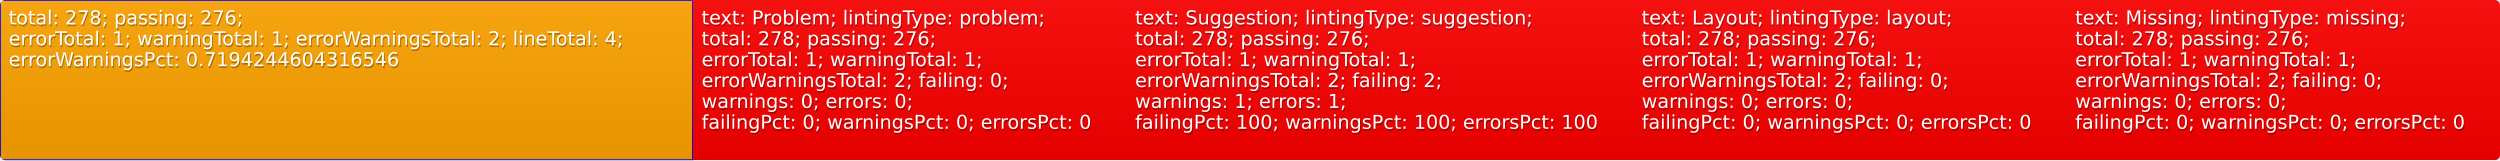
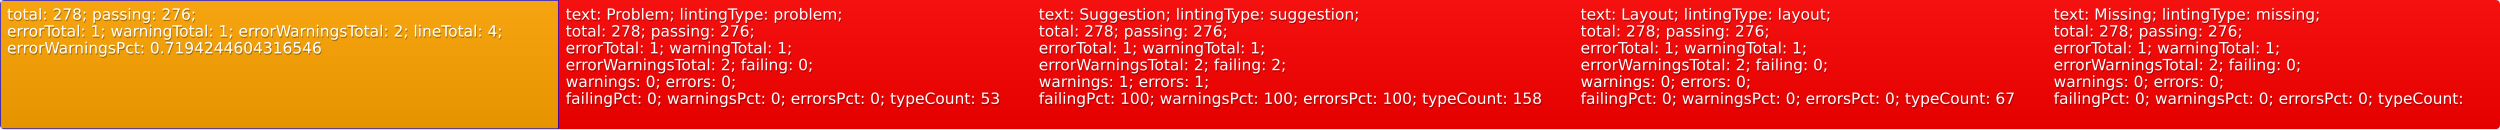
- <svg xmlns="http://www.w3.org/2000/svg" width="1436" height="92">
+ <svg xmlns="http://www.w3.org/2000/svg" width="1781" height="92">
  <defs>
    <style>text{font-size:11px;font-family:Verdana,DejaVu Sans,Geneva,sans-serif}text.shadow{fill:#010101;fill-opacity:.3}text.high{fill:#fff}</style>
    <linearGradient id="smooth" x2="0" y2="100%">
      <stop offset="0" stop-color="#aaa" stop-opacity=".1" />
      <stop offset="1" stop-opacity=".1" />
    </linearGradient>
    <mask id="round">
      <rect width="100%" height="100%" rx="3" fill="#fff" />
    </mask>
  </defs>
  <g id="bg" mask="url(#round)">
    <path fill="orange" stroke="#00f" d="M0 0h398v92H0z" />
-     <path fill="red" d="M398 0h249v92H398zM647 0h291v92H647zM938 0h249v92H938zM1187 0h249v92h-249z" />
-     <path fill="url(#smooth)" d="M0 0h1436v92H0z" />
+     <path fill="red" d="M398 0h337v92H398zM735 0h386v92H735zM1121 0h337v92h-337zM1458 0h323v92h-323z" />
+     <path fill="url(#smooth)" d="M0 0h1781v92H0z" />
  </g>
  <g id="fg">
    <text class="shadow" x="5.5" y="15">total: 278; passing: 276;</text>
    <text class="high" x="5" y="14">total: 278; passing: 276;</text>
    <text class="shadow" x="5.5" y="27">errorTotal: 1; warningTotal: 1; errorWarningsTotal: 2; lineTotal: 4;</text>
    <text class="high" x="5" y="26">errorTotal: 1; warningTotal: 1; errorWarningsTotal: 2; lineTotal: 4;</text>
    <text class="shadow" x="5.5" y="39">errorWarningsPct: 0.7194244604316546</text>
    <text class="high" x="5" y="38">errorWarningsPct: 0.7194244604316546</text>
    <text class="shadow" x="403.5" y="15">text: Problem; lintingType: problem;</text>
    <text class="high" x="403" y="14">text: Problem; lintingType: problem;</text>
    <text class="shadow" x="403.5" y="27">total: 278; passing: 276;</text>
    <text class="high" x="403" y="26">total: 278; passing: 276;</text>
    <text class="shadow" x="403.5" y="39">errorTotal: 1; warningTotal: 1;</text>
    <text class="high" x="403" y="38">errorTotal: 1; warningTotal: 1;</text>
    <text class="shadow" x="403.5" y="51">errorWarningsTotal: 2; failing: 0;</text>
    <text class="high" x="403" y="50">errorWarningsTotal: 2; failing: 0;</text>
    <text class="shadow" x="403.5" y="63">warnings: 0; errors: 0;</text>
    <text class="high" x="403" y="62">warnings: 0; errors: 0;</text>
-     <text class="shadow" x="403.5" y="75">failingPct: 0; warningsPct: 0; errorsPct: 0</text>
-     <text class="high" x="403" y="74">failingPct: 0; warningsPct: 0; errorsPct: 0</text>
-     <text class="shadow" x="652.5" y="15">text: Suggestion; lintingType: suggestion;</text>
-     <text class="high" x="652" y="14">text: Suggestion; lintingType: suggestion;</text>
-     <text class="shadow" x="652.5" y="27">total: 278; passing: 276;</text>
-     <text class="high" x="652" y="26">total: 278; passing: 276;</text>
-     <text class="shadow" x="652.5" y="39">errorTotal: 1; warningTotal: 1;</text>
-     <text class="high" x="652" y="38">errorTotal: 1; warningTotal: 1;</text>
-     <text class="shadow" x="652.5" y="51">errorWarningsTotal: 2; failing: 2;</text>
-     <text class="high" x="652" y="50">errorWarningsTotal: 2; failing: 2;</text>
-     <text class="shadow" x="652.5" y="63">warnings: 1; errors: 1;</text>
-     <text class="high" x="652" y="62">warnings: 1; errors: 1;</text>
-     <text class="shadow" x="652.5" y="75">failingPct: 100; warningsPct: 100; errorsPct: 100</text>
-     <text class="high" x="652" y="74">failingPct: 100; warningsPct: 100; errorsPct: 100</text>
-     <text class="shadow" x="943.5" y="15">text: Layout; lintingType: layout;</text>
-     <text class="high" x="943" y="14">text: Layout; lintingType: layout;</text>
-     <text class="shadow" x="943.5" y="27">total: 278; passing: 276;</text>
-     <text class="high" x="943" y="26">total: 278; passing: 276;</text>
-     <text class="shadow" x="943.5" y="39">errorTotal: 1; warningTotal: 1;</text>
-     <text class="high" x="943" y="38">errorTotal: 1; warningTotal: 1;</text>
-     <text class="shadow" x="943.5" y="51">errorWarningsTotal: 2; failing: 0;</text>
-     <text class="high" x="943" y="50">errorWarningsTotal: 2; failing: 0;</text>
-     <text class="shadow" x="943.5" y="63">warnings: 0; errors: 0;</text>
-     <text class="high" x="943" y="62">warnings: 0; errors: 0;</text>
-     <text class="shadow" x="943.5" y="75">failingPct: 0; warningsPct: 0; errorsPct: 0</text>
-     <text class="high" x="943" y="74">failingPct: 0; warningsPct: 0; errorsPct: 0</text>
-     <text class="shadow" x="1192.5" y="15">text: Missing; lintingType: missing;</text>
-     <text class="high" x="1192" y="14">text: Missing; lintingType: missing;</text>
-     <text class="shadow" x="1192.5" y="27">total: 278; passing: 276;</text>
-     <text class="high" x="1192" y="26">total: 278; passing: 276;</text>
-     <text class="shadow" x="1192.5" y="39">errorTotal: 1; warningTotal: 1;</text>
-     <text class="high" x="1192" y="38">errorTotal: 1; warningTotal: 1;</text>
-     <text class="shadow" x="1192.5" y="51">errorWarningsTotal: 2; failing: 0;</text>
-     <text class="high" x="1192" y="50">errorWarningsTotal: 2; failing: 0;</text>
-     <text class="shadow" x="1192.5" y="63">warnings: 0; errors: 0;</text>
-     <text class="high" x="1192" y="62">warnings: 0; errors: 0;</text>
-     <text class="shadow" x="1192.5" y="75">failingPct: 0; warningsPct: 0; errorsPct: 0</text>
-     <text class="high" x="1192" y="74">failingPct: 0; warningsPct: 0; errorsPct: 0</text>
+     <text class="shadow" x="403.5" y="75">failingPct: 0; warningsPct: 0; errorsPct: 0; typeCount: 53</text>
+     <text class="high" x="403" y="74">failingPct: 0; warningsPct: 0; errorsPct: 0; typeCount: 53</text>
+     <text class="shadow" x="740.5" y="15">text: Suggestion; lintingType: suggestion;</text>
+     <text class="high" x="740" y="14">text: Suggestion; lintingType: suggestion;</text>
+     <text class="shadow" x="740.5" y="27">total: 278; passing: 276;</text>
+     <text class="high" x="740" y="26">total: 278; passing: 276;</text>
+     <text class="shadow" x="740.5" y="39">errorTotal: 1; warningTotal: 1;</text>
+     <text class="high" x="740" y="38">errorTotal: 1; warningTotal: 1;</text>
+     <text class="shadow" x="740.5" y="51">errorWarningsTotal: 2; failing: 2;</text>
+     <text class="high" x="740" y="50">errorWarningsTotal: 2; failing: 2;</text>
+     <text class="shadow" x="740.5" y="63">warnings: 1; errors: 1;</text>
+     <text class="high" x="740" y="62">warnings: 1; errors: 1;</text>
+     <text class="shadow" x="740.5" y="75">failingPct: 100; warningsPct: 100; errorsPct: 100; typeCount: 158</text>
+     <text class="high" x="740" y="74">failingPct: 100; warningsPct: 100; errorsPct: 100; typeCount: 158</text>
+     <text class="shadow" x="1126.5" y="15">text: Layout; lintingType: layout;</text>
+     <text class="high" x="1126" y="14">text: Layout; lintingType: layout;</text>
+     <text class="shadow" x="1126.5" y="27">total: 278; passing: 276;</text>
+     <text class="high" x="1126" y="26">total: 278; passing: 276;</text>
+     <text class="shadow" x="1126.5" y="39">errorTotal: 1; warningTotal: 1;</text>
+     <text class="high" x="1126" y="38">errorTotal: 1; warningTotal: 1;</text>
+     <text class="shadow" x="1126.5" y="51">errorWarningsTotal: 2; failing: 0;</text>
+     <text class="high" x="1126" y="50">errorWarningsTotal: 2; failing: 0;</text>
+     <text class="shadow" x="1126.5" y="63">warnings: 0; errors: 0;</text>
+     <text class="high" x="1126" y="62">warnings: 0; errors: 0;</text>
+     <text class="shadow" x="1126.5" y="75">failingPct: 0; warningsPct: 0; errorsPct: 0; typeCount: 67</text>
+     <text class="high" x="1126" y="74">failingPct: 0; warningsPct: 0; errorsPct: 0; typeCount: 67</text>
+     <text class="shadow" x="1463.5" y="15">text: Missing; lintingType: missing;</text>
+     <text class="high" x="1463" y="14">text: Missing; lintingType: missing;</text>
+     <text class="shadow" x="1463.5" y="27">total: 278; passing: 276;</text>
+     <text class="high" x="1463" y="26">total: 278; passing: 276;</text>
+     <text class="shadow" x="1463.5" y="39">errorTotal: 1; warningTotal: 1;</text>
+     <text class="high" x="1463" y="38">errorTotal: 1; warningTotal: 1;</text>
+     <text class="shadow" x="1463.5" y="51">errorWarningsTotal: 2; failing: 0;</text>
+     <text class="high" x="1463" y="50">errorWarningsTotal: 2; failing: 0;</text>
+     <text class="shadow" x="1463.5" y="63">warnings: 0; errors: 0;</text>
+     <text class="high" x="1463" y="62">warnings: 0; errors: 0;</text>
+     <text class="shadow" x="1463.5" y="75">failingPct: 0; warningsPct: 0; errorsPct: 0; typeCount:</text>
+     <text class="high" x="1463" y="74">failingPct: 0; warningsPct: 0; errorsPct: 0; typeCount:</text>
  </g>
</svg>
